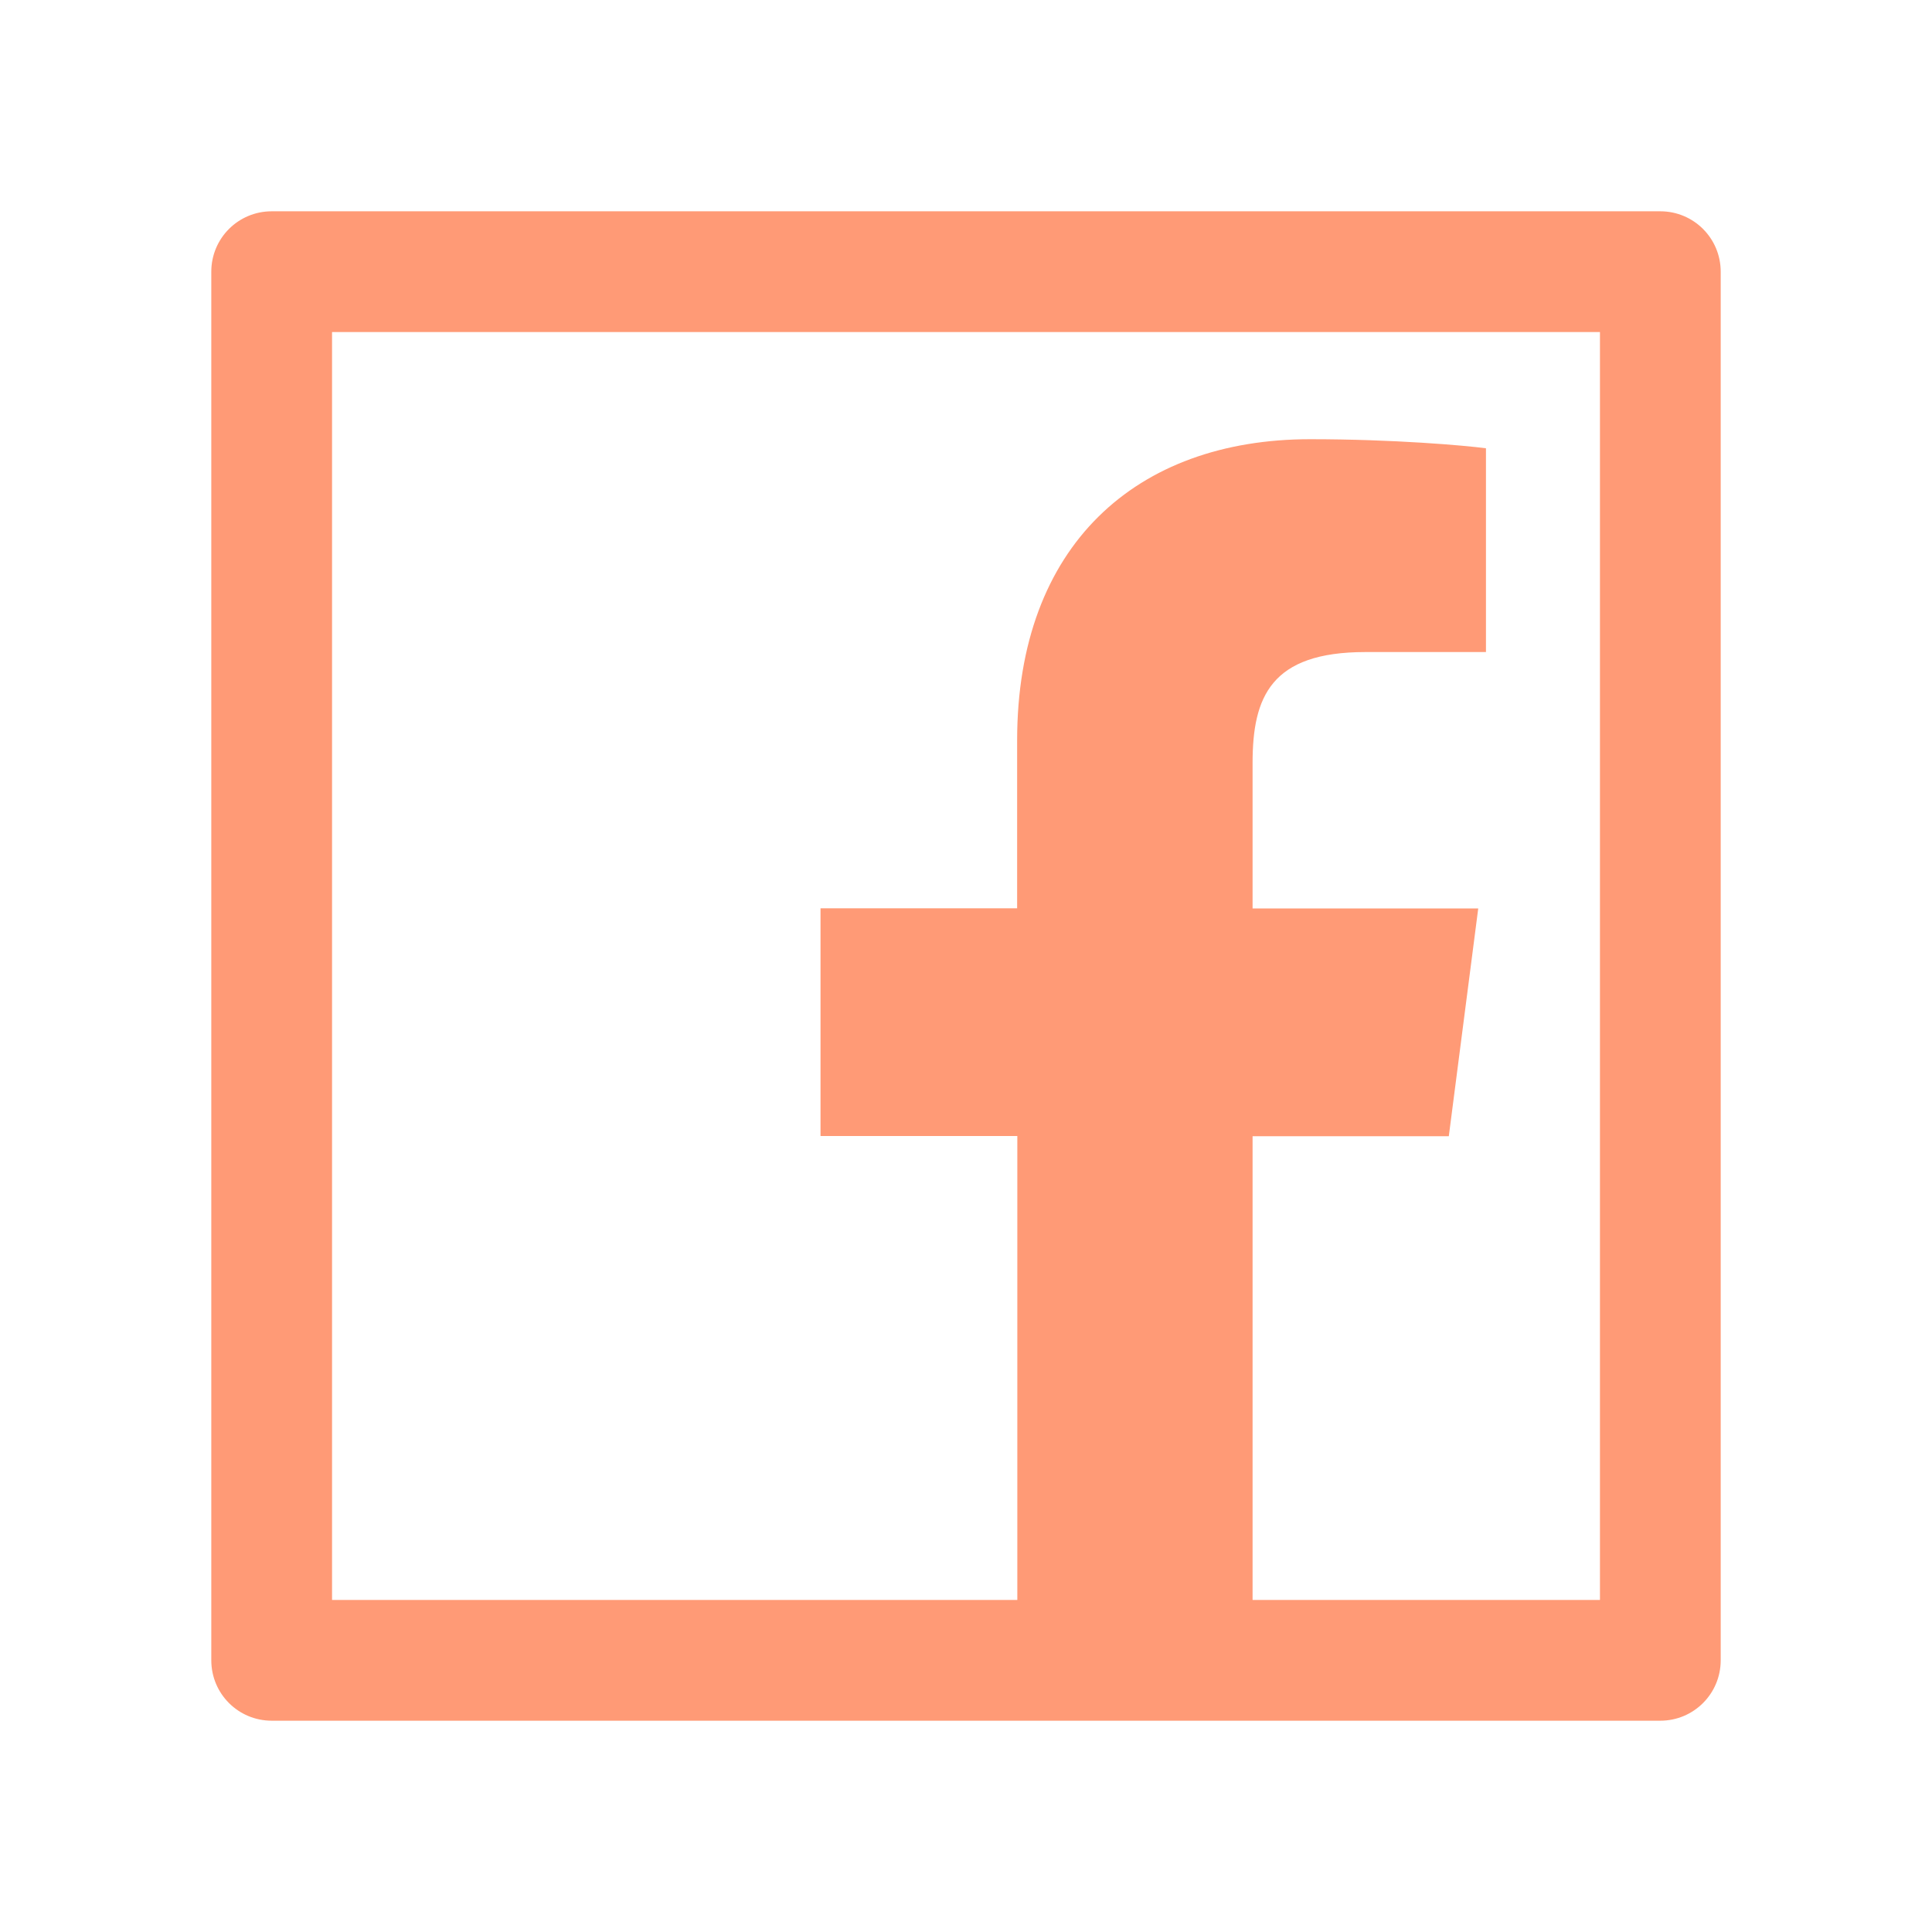
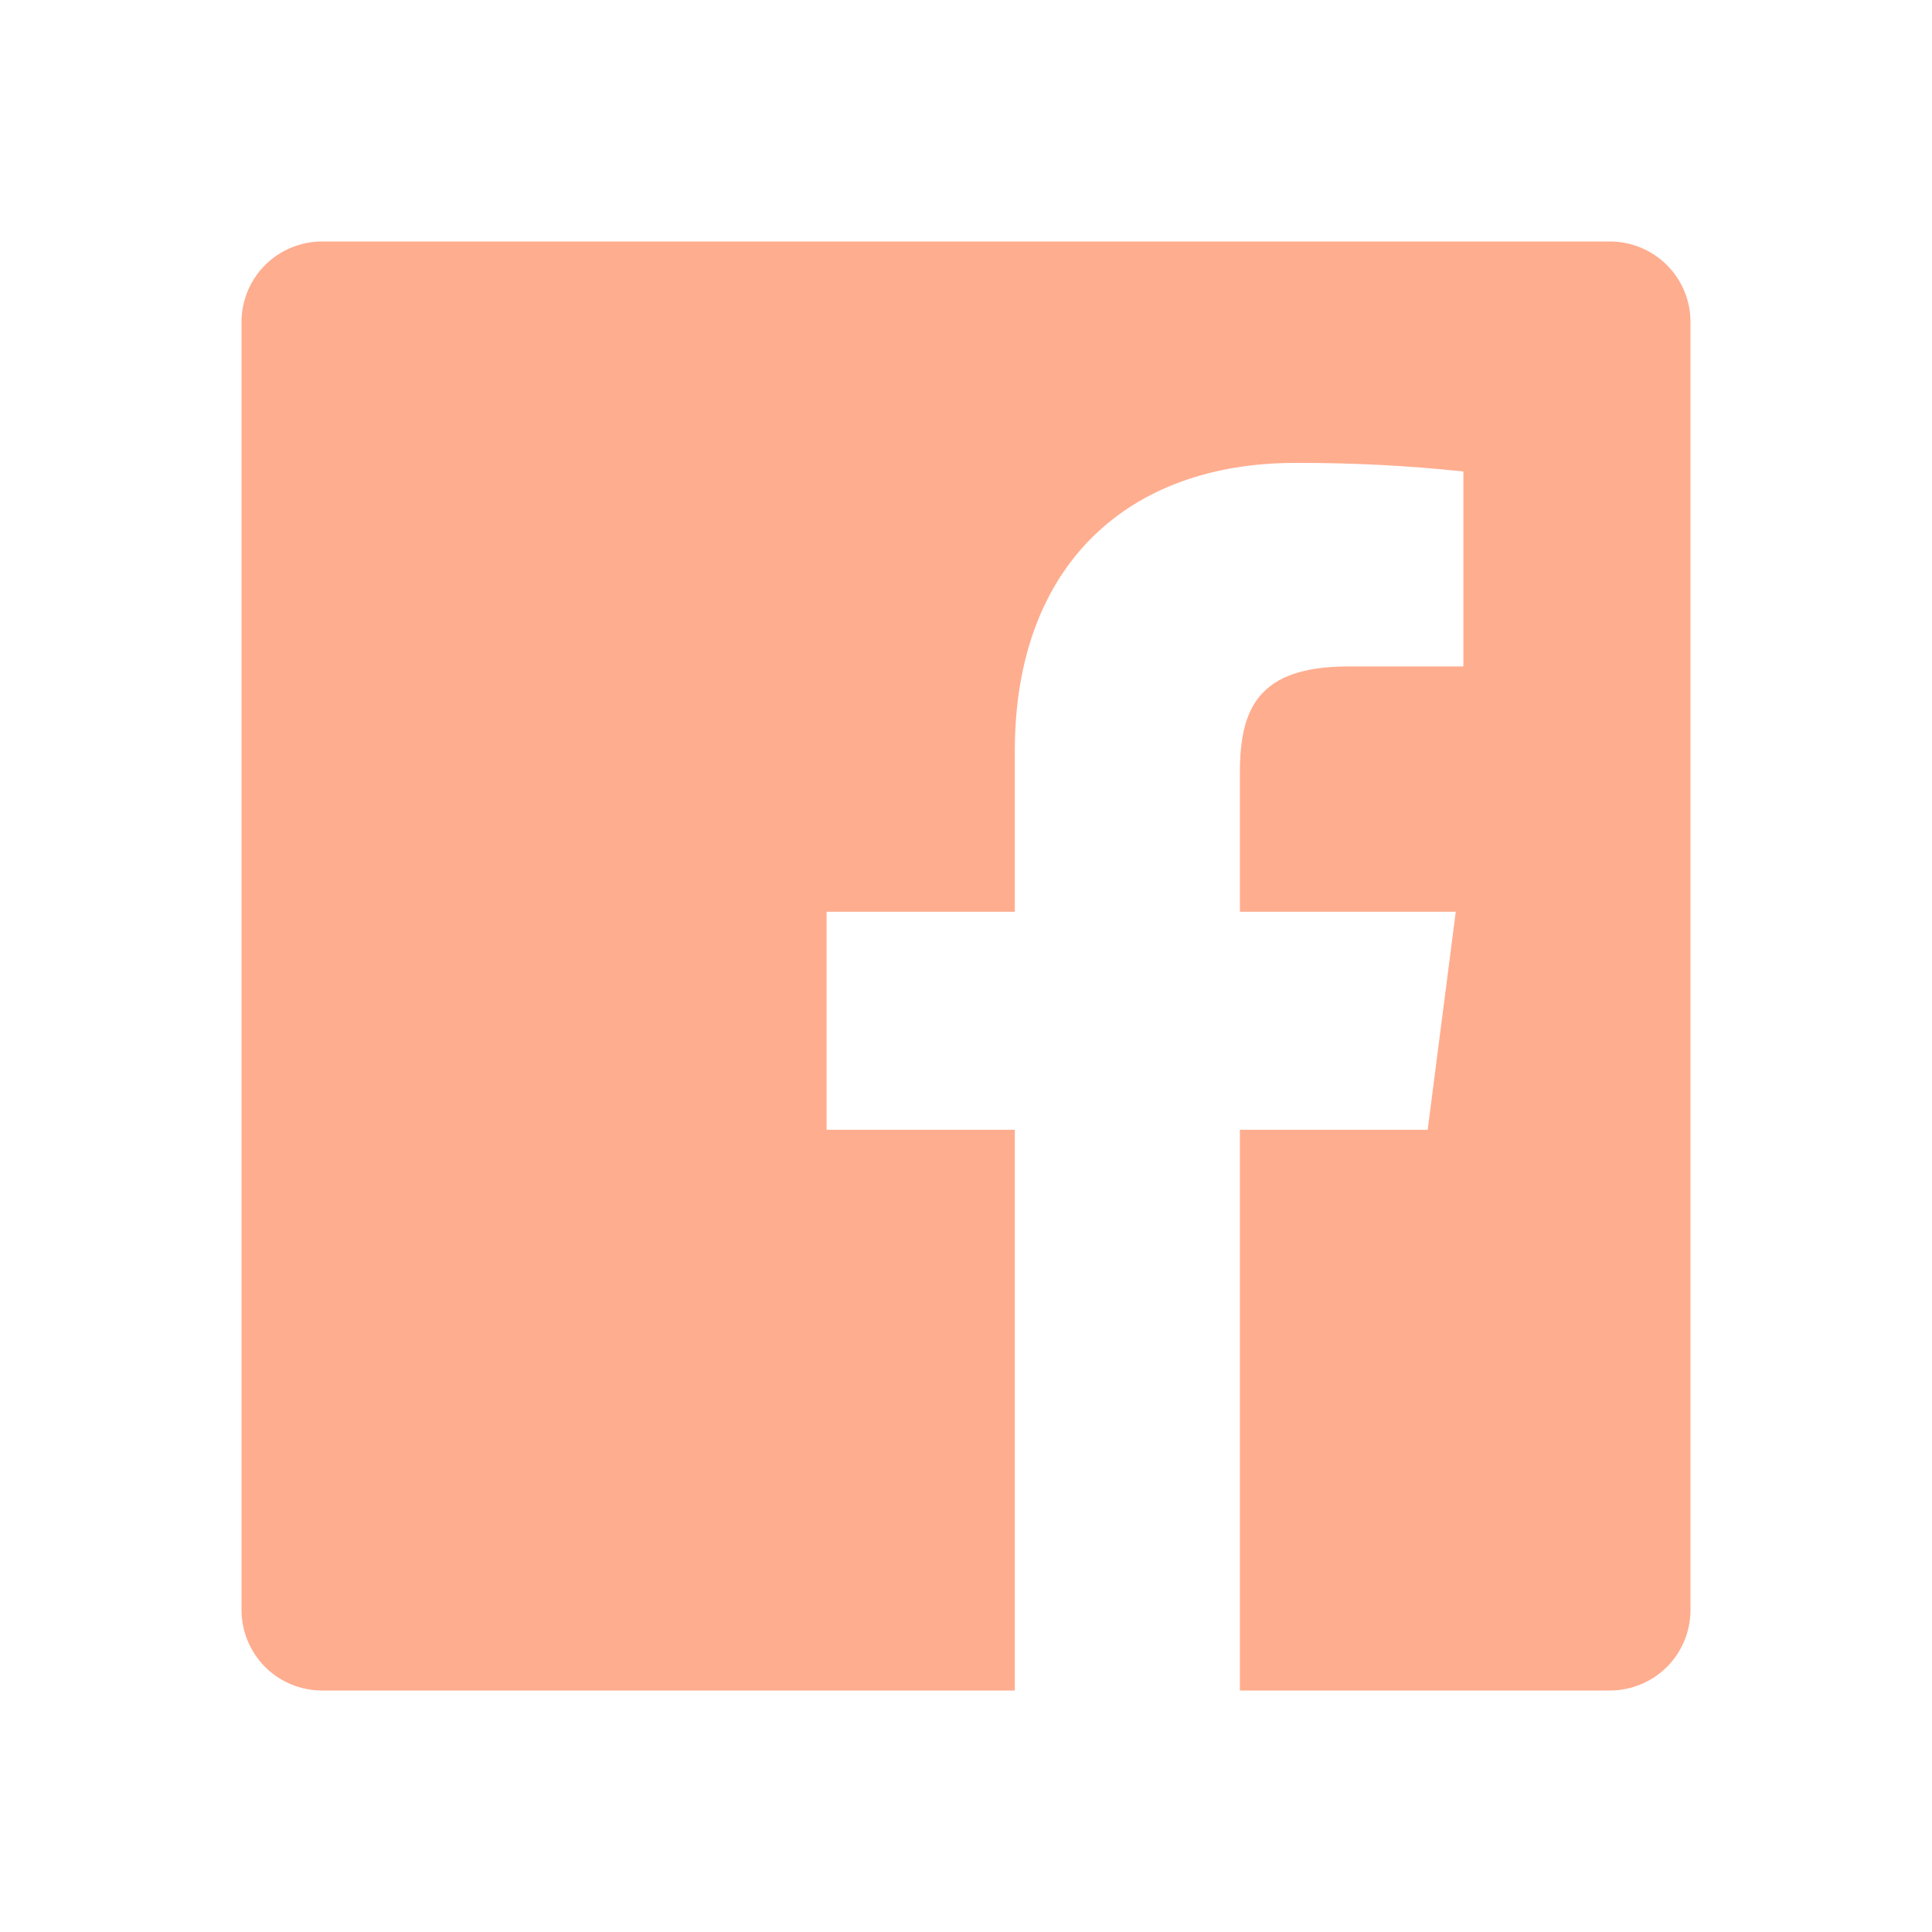
<svg xmlns="http://www.w3.org/2000/svg" width="30" height="30" viewBox="0 0 30 30" fill="none">
-   <path d="M25.781 3.281H4.219C3.7 3.281 3.281 3.7 3.281 4.219V25.781C3.281 26.3 3.7 26.719 4.219 26.719H25.781C26.3 26.719 26.719 26.3 26.719 25.781V4.219C26.719 3.7 26.3 3.281 25.781 3.281ZM24.844 24.844H19.45V17.643H22.497L22.954 14.106H19.45V11.848C19.45 10.822 19.734 10.125 21.202 10.125H23.074V6.961C22.749 6.917 21.639 6.82 20.344 6.82C17.643 6.82 15.794 8.47 15.794 11.496V14.104H12.741V17.64H15.797V24.844H5.156V5.156H24.844V24.844Z" fill="#FF9A76" />
+   <path d="M19.253 26.25V17.543H22.169L22.605 14.158H19.253V11.998C19.253 11.018 19.525 10.349 20.93 10.349H22.723V7.321C21.855 7.229 20.983 7.185 20.11 7.188C17.526 7.188 15.758 8.765 15.758 11.662V14.158H12.835V17.543H15.758V26.25H5C4.668 26.25 4.351 26.118 4.116 25.884C3.882 25.649 3.75 25.331 3.75 25V5C3.75 4.668 3.882 4.351 4.116 4.116C4.351 3.882 4.668 3.75 5 3.75H25C25.331 3.75 25.649 3.882 25.884 4.116C26.118 4.351 26.25 4.668 26.25 5V25C26.25 25.331 26.118 25.649 25.884 25.884C25.649 26.118 25.331 26.25 25 26.25H19.253V26.25Z" fill="#FFAD8F" />
</svg>
